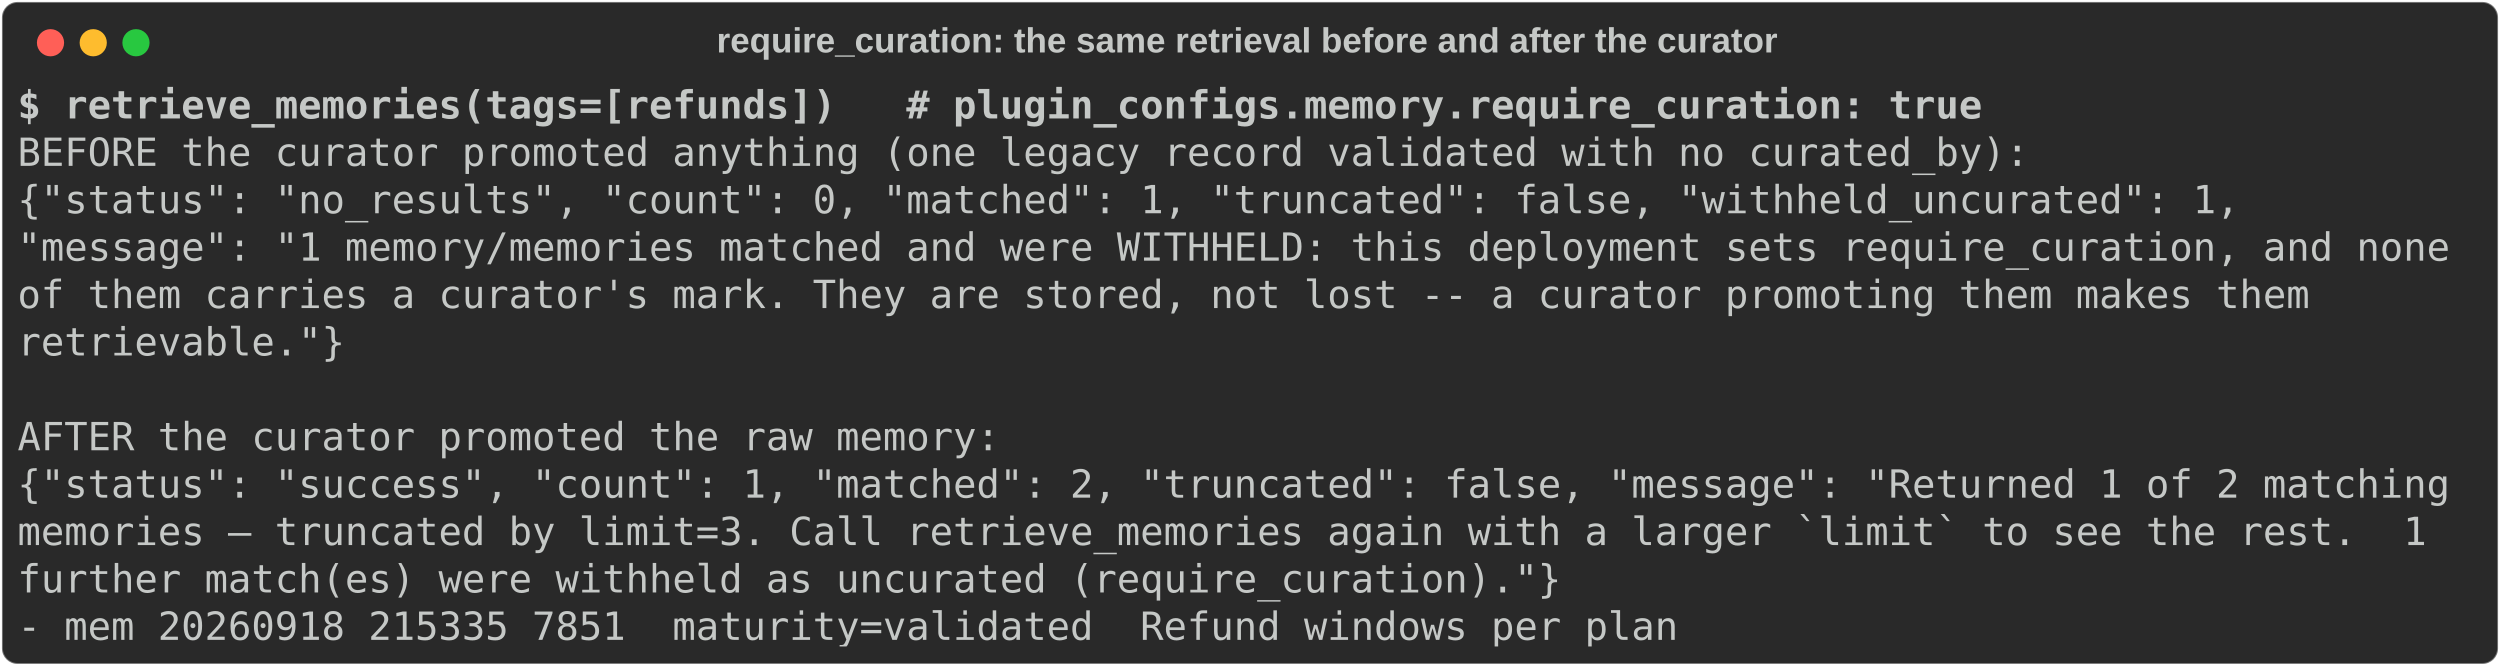
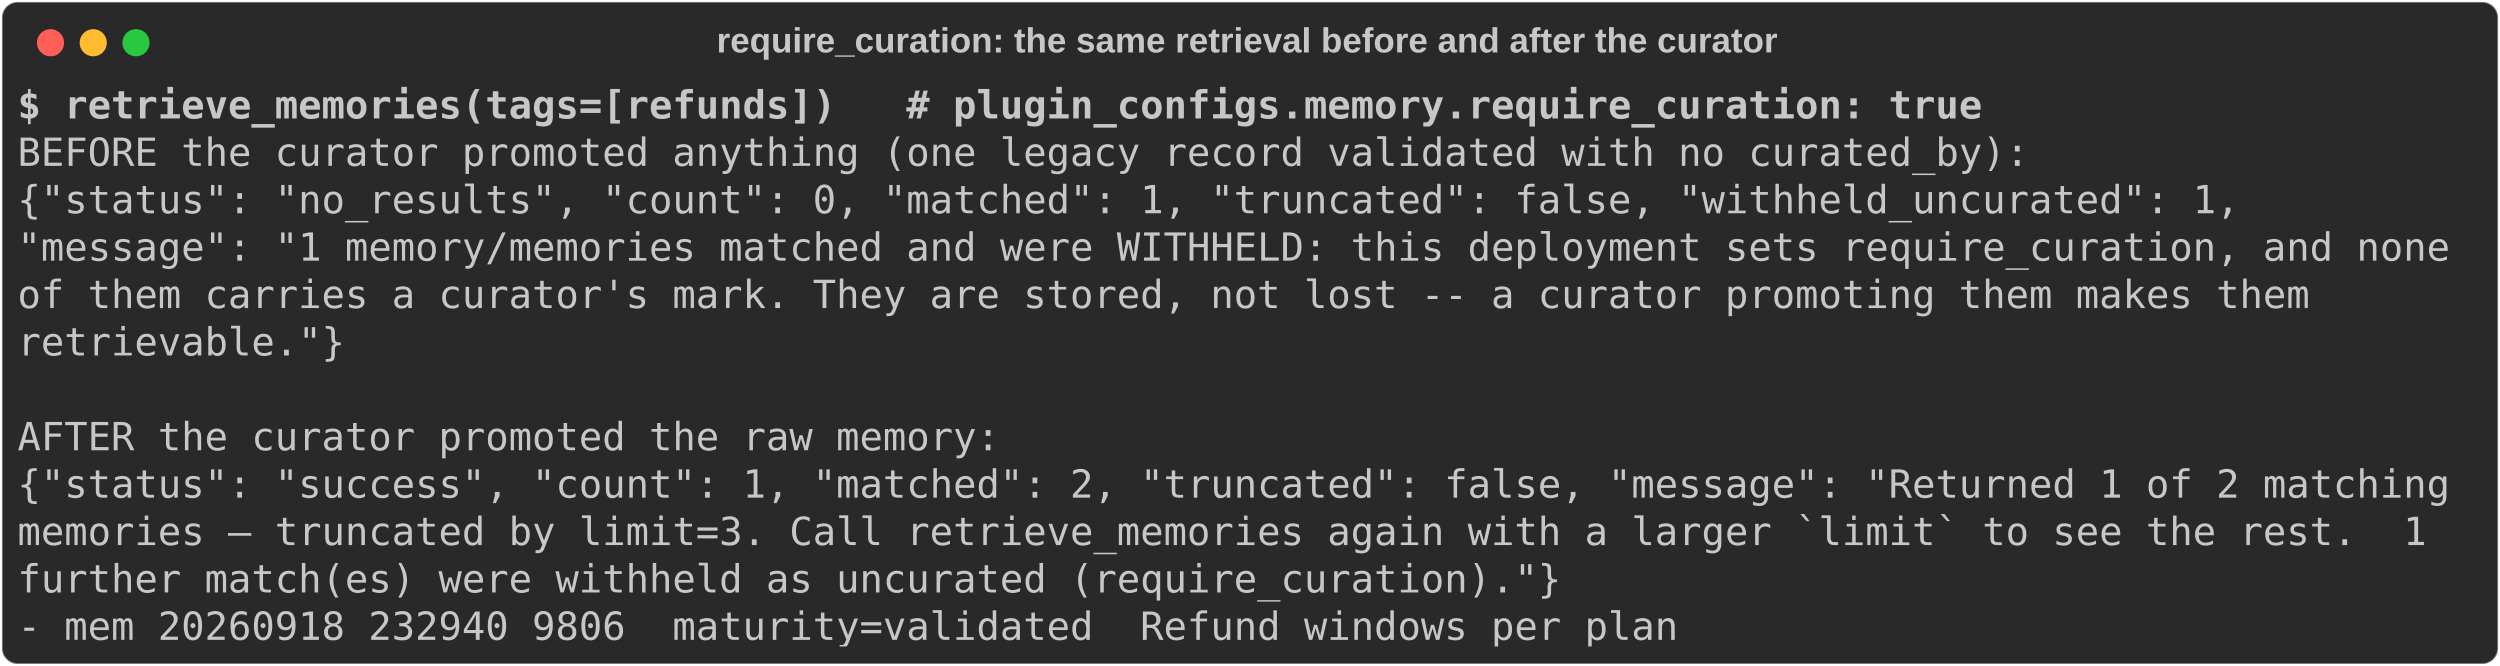
<svg xmlns="http://www.w3.org/2000/svg" class="rich-terminal" viewBox="0 0 1287 342.8">
  <style>

    @font-face {
        font-family: "Fira Code";
        src: local("FiraCode-Regular"),
                url("https://cdnjs.cloudflare.com/ajax/libs/firacode/6.2.0/woff2/FiraCode-Regular.woff2") format("woff2"),
                url("https://cdnjs.cloudflare.com/ajax/libs/firacode/6.2.0/woff/FiraCode-Regular.woff") format("woff");
        font-style: normal;
        font-weight: 400;
    }
    @font-face {
        font-family: "Fira Code";
        src: local("FiraCode-Bold"),
                url("https://cdnjs.cloudflare.com/ajax/libs/firacode/6.2.0/woff2/FiraCode-Bold.woff2") format("woff2"),
                url("https://cdnjs.cloudflare.com/ajax/libs/firacode/6.2.0/woff/FiraCode-Bold.woff") format("woff");
        font-style: bold;
        font-weight: 700;
    }

-     .terminal-59026827-matrix {
+     .terminal-84979086-matrix {
        font-family: Fira Code, monospace;
        font-size: 20px;
        line-height: 24.4px;
        font-variant-east-asian: full-width;
    }

-     .terminal-59026827-title {
+     .terminal-84979086-title {
        font-size: 18px;
        font-weight: bold;
        font-family: arial;
    }

-     .terminal-59026827-r1 { fill: #c5c8c6;font-weight: bold }
- .terminal-59026827-r2 { fill: #c5c8c6 }
+     .terminal-84979086-r1 { fill: #c5c8c6;font-weight: bold }
+ .terminal-84979086-r2 { fill: #c5c8c6 }
    </style>
  <defs>
-     <clipPath id="terminal-59026827-clip-terminal">
+     <clipPath id="terminal-84979086-clip-terminal">
      <rect x="0" y="0" width="1267.8" height="291.8" />
    </clipPath>
-     <clipPath id="terminal-59026827-line-0">
+     <clipPath id="terminal-84979086-line-0">
      <rect x="0" y="1.5" width="1268.8" height="24.65" />
    </clipPath>
-     <clipPath id="terminal-59026827-line-1">
+     <clipPath id="terminal-84979086-line-1">
      <rect x="0" y="25.9" width="1268.8" height="24.65" />
    </clipPath>
-     <clipPath id="terminal-59026827-line-2">
+     <clipPath id="terminal-84979086-line-2">
      <rect x="0" y="50.3" width="1268.8" height="24.65" />
    </clipPath>
-     <clipPath id="terminal-59026827-line-3">
+     <clipPath id="terminal-84979086-line-3">
      <rect x="0" y="74.7" width="1268.8" height="24.65" />
    </clipPath>
-     <clipPath id="terminal-59026827-line-4">
+     <clipPath id="terminal-84979086-line-4">
      <rect x="0" y="99.1" width="1268.8" height="24.65" />
    </clipPath>
-     <clipPath id="terminal-59026827-line-5">
+     <clipPath id="terminal-84979086-line-5">
      <rect x="0" y="123.5" width="1268.8" height="24.65" />
    </clipPath>
-     <clipPath id="terminal-59026827-line-6">
+     <clipPath id="terminal-84979086-line-6">
      <rect x="0" y="147.9" width="1268.8" height="24.65" />
    </clipPath>
-     <clipPath id="terminal-59026827-line-7">
+     <clipPath id="terminal-84979086-line-7">
      <rect x="0" y="172.3" width="1268.8" height="24.65" />
    </clipPath>
-     <clipPath id="terminal-59026827-line-8">
+     <clipPath id="terminal-84979086-line-8">
      <rect x="0" y="196.7" width="1268.8" height="24.65" />
    </clipPath>
-     <clipPath id="terminal-59026827-line-9">
+     <clipPath id="terminal-84979086-line-9">
      <rect x="0" y="221.1" width="1268.8" height="24.65" />
    </clipPath>
-     <clipPath id="terminal-59026827-line-10">
+     <clipPath id="terminal-84979086-line-10">
      <rect x="0" y="245.5" width="1268.8" height="24.65" />
    </clipPath>
  </defs>
  <rect fill="#292929" stroke="rgba(255,255,255,0.35)" stroke-width="1" x="1" y="1" width="1285" height="340.8" rx="8" />
-   <text class="terminal-59026827-title" fill="#c5c8c6" text-anchor="middle" x="642" y="27">require_curation: the same retrieval before and after the curator</text>
+   <text class="terminal-84979086-title" fill="#c5c8c6" text-anchor="middle" x="642" y="27">require_curation: the same retrieval before and after the curator</text>
  <g transform="translate(26,22)">
    <circle cx="0" cy="0" r="7" fill="#ff5f57" />
    <circle cx="22" cy="0" r="7" fill="#febc2e" />
    <circle cx="44" cy="0" r="7" fill="#28c840" />
  </g>
-   <g transform="translate(9, 41)" clip-path="url(#terminal-59026827-clip-terminal)">
-     <g class="terminal-59026827-matrix">
-       <text class="terminal-59026827-r1" x="0" y="20" textLength="1024.8" clip-path="url(#terminal-59026827-line-0)">$ retrieve_memories(tags=[refunds])   # plugin_configs.memory.require_curation: true</text>
-       <text class="terminal-59026827-r2" x="1268.8" y="20" textLength="12.2" clip-path="url(#terminal-59026827-line-0)">
+   <g transform="translate(9, 41)" clip-path="url(#terminal-84979086-clip-terminal)">
+     <g class="terminal-84979086-matrix">
+       <text class="terminal-84979086-r1" x="0" y="20" textLength="1024.8" clip-path="url(#terminal-84979086-line-0)">$ retrieve_memories(tags=[refunds])   # plugin_configs.memory.require_curation: true</text>
+       <text class="terminal-84979086-r2" x="1268.8" y="20" textLength="12.2" clip-path="url(#terminal-84979086-line-0)">
</text>
-       <text class="terminal-59026827-r2" x="0" y="44.4" textLength="1049.2" clip-path="url(#terminal-59026827-line-1)">BEFORE the curator promoted anything (one legacy record validated with no curated_by):</text>
-       <text class="terminal-59026827-r2" x="1268.8" y="44.4" textLength="12.2" clip-path="url(#terminal-59026827-line-1)">
+       <text class="terminal-84979086-r2" x="0" y="44.4" textLength="1049.2" clip-path="url(#terminal-84979086-line-1)">BEFORE the curator promoted anything (one legacy record validated with no curated_by):</text>
+       <text class="terminal-84979086-r2" x="1268.8" y="44.4" textLength="12.2" clip-path="url(#terminal-84979086-line-1)">
</text>
-       <text class="terminal-59026827-r2" x="0" y="68.8" textLength="1171.2" clip-path="url(#terminal-59026827-line-2)">{"status": "no_results", "count": 0, "matched": 1, "truncated": false, "withheld_uncurated": 1, </text>
-       <text class="terminal-59026827-r2" x="1268.8" y="68.8" textLength="12.2" clip-path="url(#terminal-59026827-line-2)">
+       <text class="terminal-84979086-r2" x="0" y="68.8" textLength="1171.2" clip-path="url(#terminal-84979086-line-2)">{"status": "no_results", "count": 0, "matched": 1, "truncated": false, "withheld_uncurated": 1, </text>
+       <text class="terminal-84979086-r2" x="1268.8" y="68.8" textLength="12.2" clip-path="url(#terminal-84979086-line-2)">
</text>
-       <text class="terminal-59026827-r2" x="0" y="93.2" textLength="1268.8" clip-path="url(#terminal-59026827-line-3)">"message": "1 memory/memories matched and were WITHHELD: this deployment sets require_curation, and none</text>
-       <text class="terminal-59026827-r2" x="1268.8" y="93.2" textLength="12.2" clip-path="url(#terminal-59026827-line-3)">
+       <text class="terminal-84979086-r2" x="0" y="93.2" textLength="1268.8" clip-path="url(#terminal-84979086-line-3)">"message": "1 memory/memories matched and were WITHHELD: this deployment sets require_curation, and none</text>
+       <text class="terminal-84979086-r2" x="1268.8" y="93.2" textLength="12.2" clip-path="url(#terminal-84979086-line-3)">
</text>
-       <text class="terminal-59026827-r2" x="0" y="117.6" textLength="1207.8" clip-path="url(#terminal-59026827-line-4)">of them carries a curator's mark. They are stored, not lost -- a curator promoting them makes them </text>
-       <text class="terminal-59026827-r2" x="1268.8" y="117.6" textLength="12.2" clip-path="url(#terminal-59026827-line-4)">
+       <text class="terminal-84979086-r2" x="0" y="117.6" textLength="1207.8" clip-path="url(#terminal-84979086-line-4)">of them carries a curator's mark. They are stored, not lost -- a curator promoting them makes them </text>
+       <text class="terminal-84979086-r2" x="1268.8" y="117.6" textLength="12.2" clip-path="url(#terminal-84979086-line-4)">
</text>
-       <text class="terminal-59026827-r2" x="0" y="142" textLength="170.8" clip-path="url(#terminal-59026827-line-5)">retrievable."}</text>
-       <text class="terminal-59026827-r2" x="1268.8" y="142" textLength="12.2" clip-path="url(#terminal-59026827-line-5)">
+       <text class="terminal-84979086-r2" x="0" y="142" textLength="170.8" clip-path="url(#terminal-84979086-line-5)">retrievable."}</text>
+       <text class="terminal-84979086-r2" x="1268.8" y="142" textLength="12.2" clip-path="url(#terminal-84979086-line-5)">
</text>
-       <text class="terminal-59026827-r2" x="1268.8" y="166.4" textLength="12.2" clip-path="url(#terminal-59026827-line-6)">
+       <text class="terminal-84979086-r2" x="1268.8" y="166.4" textLength="12.2" clip-path="url(#terminal-84979086-line-6)">
</text>
-       <text class="terminal-59026827-r2" x="0" y="190.8" textLength="512.4" clip-path="url(#terminal-59026827-line-7)">AFTER the curator promoted the raw memory:</text>
-       <text class="terminal-59026827-r2" x="1268.8" y="190.8" textLength="12.2" clip-path="url(#terminal-59026827-line-7)">
+       <text class="terminal-84979086-r2" x="0" y="190.8" textLength="512.4" clip-path="url(#terminal-84979086-line-7)">AFTER the curator promoted the raw memory:</text>
+       <text class="terminal-84979086-r2" x="1268.8" y="190.8" textLength="12.2" clip-path="url(#terminal-84979086-line-7)">
</text>
-       <text class="terminal-59026827-r2" x="0" y="215.2" textLength="1268.8" clip-path="url(#terminal-59026827-line-8)">{"status": "success", "count": 1, "matched": 2, "truncated": false, "message": "Returned 1 of 2 matching</text>
-       <text class="terminal-59026827-r2" x="1268.8" y="215.2" textLength="12.2" clip-path="url(#terminal-59026827-line-8)">
+       <text class="terminal-84979086-r2" x="0" y="215.2" textLength="1268.8" clip-path="url(#terminal-84979086-line-8)">{"status": "success", "count": 1, "matched": 2, "truncated": false, "message": "Returned 1 of 2 matching</text>
+       <text class="terminal-84979086-r2" x="1268.8" y="215.2" textLength="12.2" clip-path="url(#terminal-84979086-line-8)">
</text>
-       <text class="terminal-59026827-r2" x="0" y="239.6" textLength="1268.8" clip-path="url(#terminal-59026827-line-9)">memories — truncated by limit=3. Call retrieve_memories again with a larger `limit` to see the rest.  1 </text>
-       <text class="terminal-59026827-r2" x="1268.8" y="239.6" textLength="12.2" clip-path="url(#terminal-59026827-line-9)">
+       <text class="terminal-84979086-r2" x="0" y="239.6" textLength="1268.8" clip-path="url(#terminal-84979086-line-9)">memories — truncated by limit=3. Call retrieve_memories again with a larger `limit` to see the rest.  1 </text>
+       <text class="terminal-84979086-r2" x="1268.8" y="239.6" textLength="12.2" clip-path="url(#terminal-84979086-line-9)">
</text>
-       <text class="terminal-59026827-r2" x="0" y="264" textLength="805.2" clip-path="url(#terminal-59026827-line-10)">further match(es) were withheld as uncurated (require_curation)."}</text>
-       <text class="terminal-59026827-r2" x="1268.8" y="264" textLength="12.2" clip-path="url(#terminal-59026827-line-10)">
+       <text class="terminal-84979086-r2" x="0" y="264" textLength="805.2" clip-path="url(#terminal-84979086-line-10)">further match(es) were withheld as uncurated (require_curation)."}</text>
+       <text class="terminal-84979086-r2" x="1268.8" y="264" textLength="12.2" clip-path="url(#terminal-84979086-line-10)">
</text>
-       <text class="terminal-59026827-r2" x="0" y="288.4" textLength="890.6" clip-path="url(#terminal-59026827-line-11)">  - mem_20260918_215335_7851  maturity=validated  Refund windows per plan</text>
-       <text class="terminal-59026827-r2" x="1268.8" y="288.4" textLength="12.2" clip-path="url(#terminal-59026827-line-11)">
+       <text class="terminal-84979086-r2" x="0" y="288.4" textLength="890.6" clip-path="url(#terminal-84979086-line-11)">  - mem_20260918_232940_9806  maturity=validated  Refund windows per plan</text>
+       <text class="terminal-84979086-r2" x="1268.8" y="288.4" textLength="12.2" clip-path="url(#terminal-84979086-line-11)">
</text>
    </g>
  </g>
</svg>
